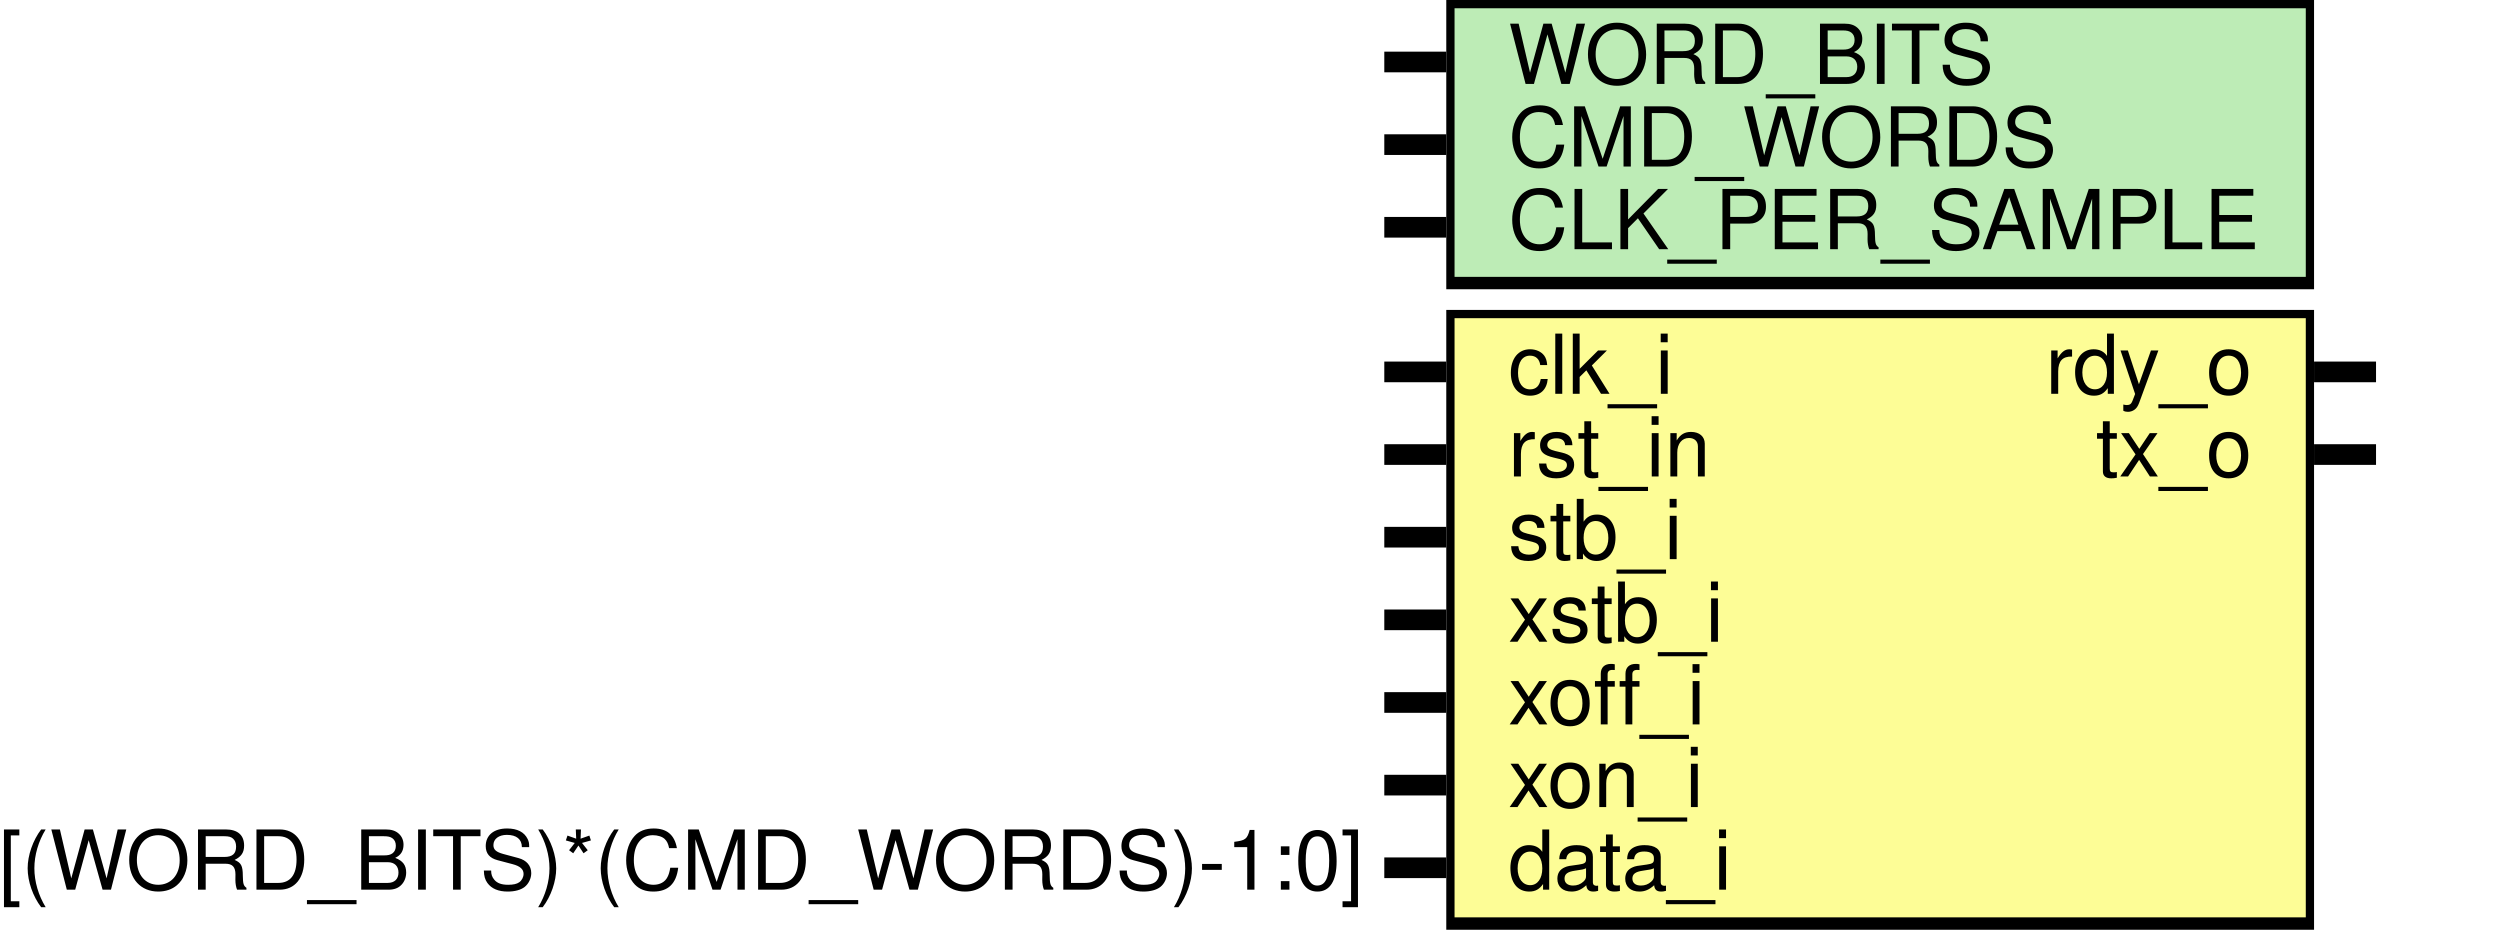
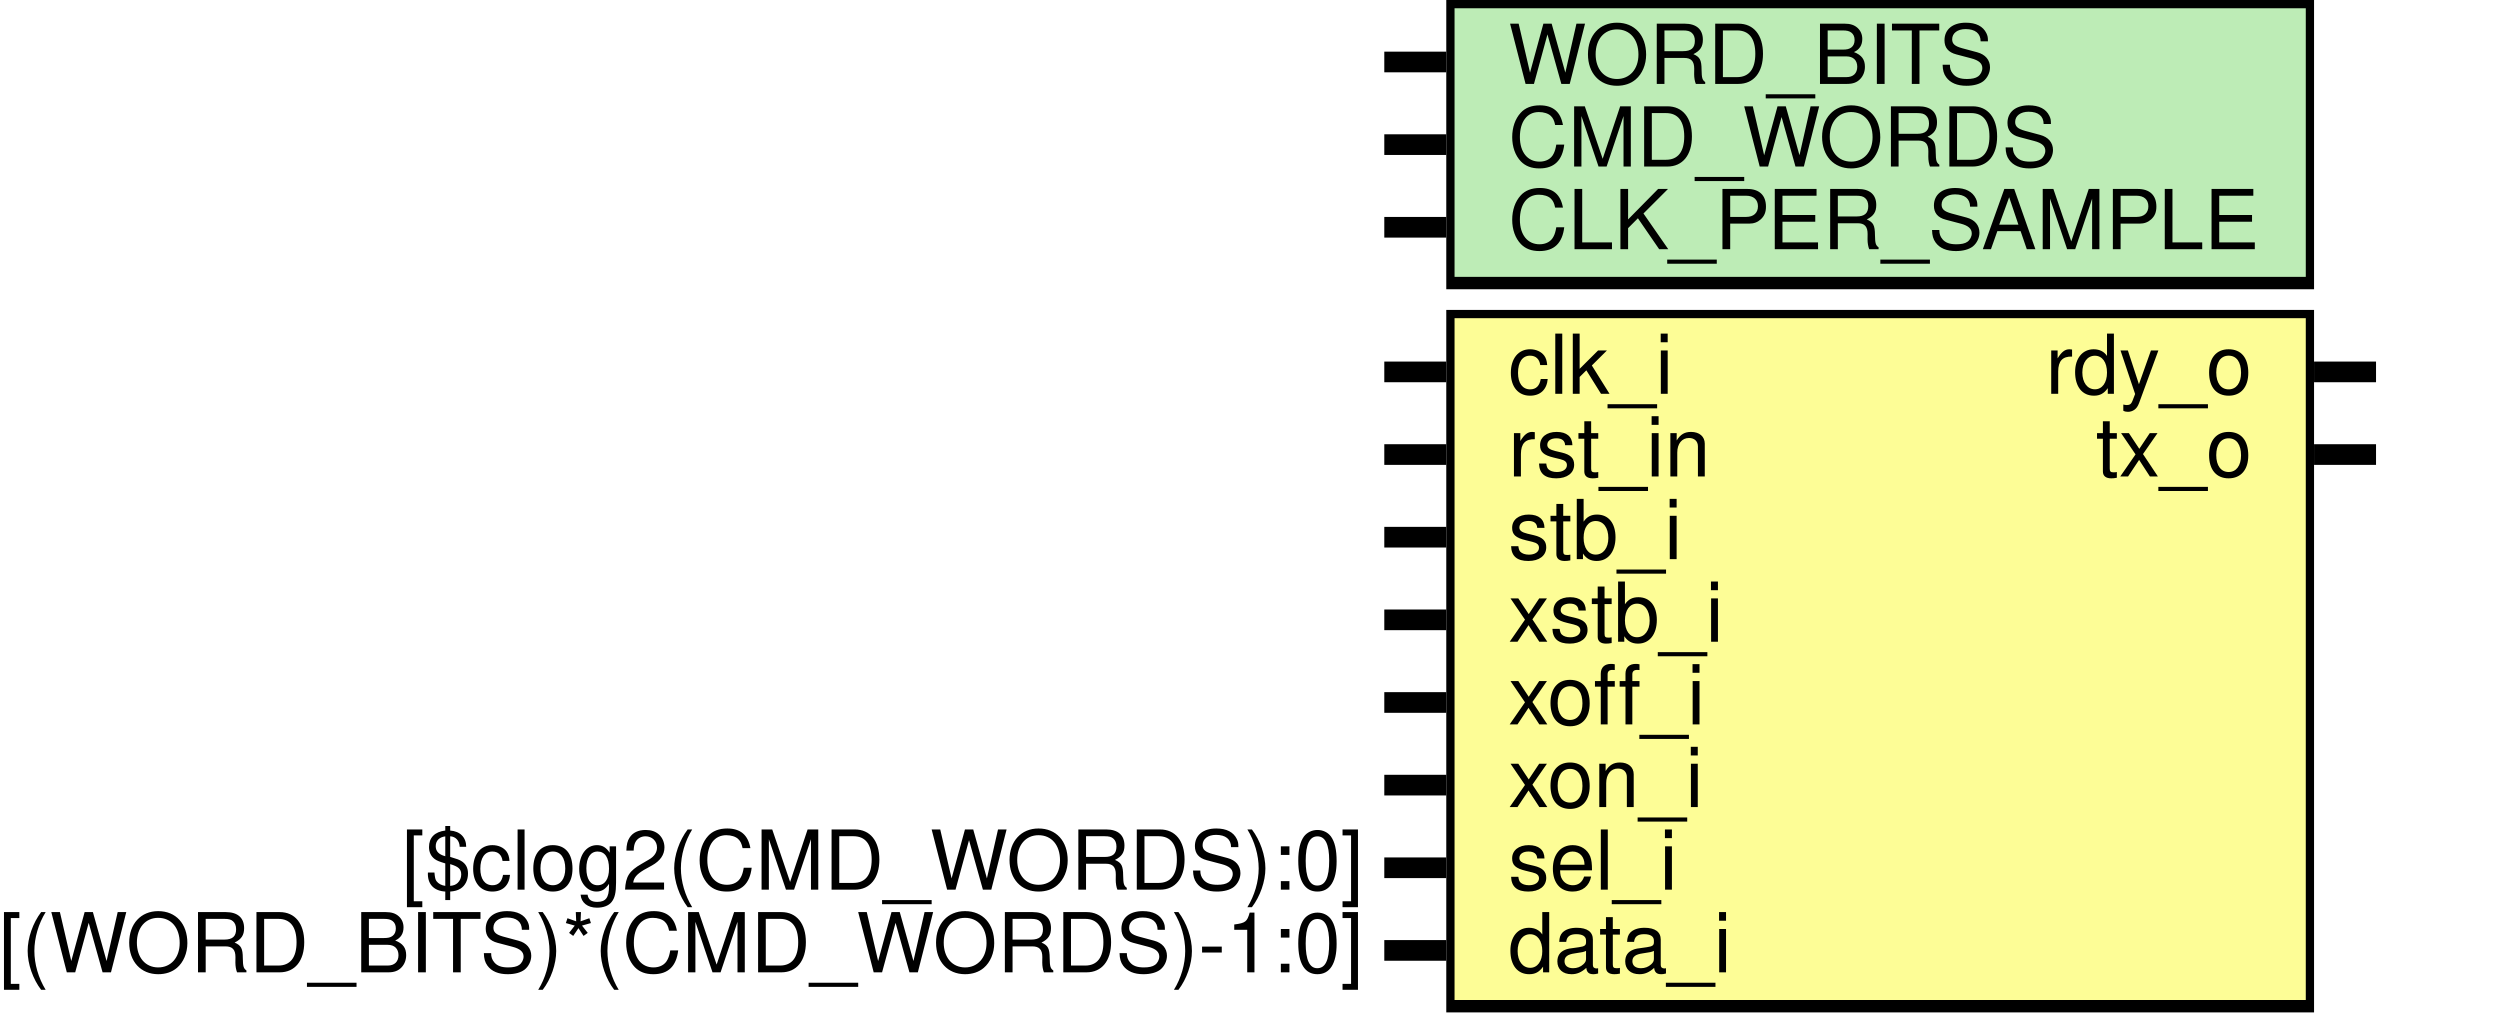
- <svg xmlns="http://www.w3.org/2000/svg" xmlns:ns1="http://svgjs.com/svgjs" version="1.1" viewBox="0 0 605 230">
+ <svg xmlns="http://www.w3.org/2000/svg" xmlns:ns1="http://svgjs.com/svgjs" version="1.1" viewBox="0 0 605 250">
  <svg id="SvgjsSvg1002" width="2" height="0" focusable="false" style="overflow:hidden;top:-100%;left:-100%;position:absolute;opacity:0">
    <polyline id="SvgjsPolyline1003" points="335,0 350,0" />
    <path id="SvgjsPath1004" d="M0 0 " />
  </svg>
  <rect id="SvgjsRect1006" width="210" height="70" fill="black" x="350" y="0" />
  <rect id="SvgjsRect1007" width="206" height="65" fill="#bdecb6" x="352" y="2" />
  <text id="SvgjsText1008" font-family="Helvetica" x="330" y="-5.698" font-size="20" text-anchor="end" family="Helvetica" size="20" anchor="end" ns1:data="{&quot;leading&quot;:&quot;1.3&quot;}">
    <tspan id="SvgjsTspan1009" dy="26" x="330" ns1:data="{&quot;newLined&quot;:true}">    </tspan>
  </text>
  <text id="SvgjsText1010" font-family="Helvetica" x="365" y="-5.698" font-size="20" text-anchor="start" family="Helvetica" size="20" anchor="start" ns1:data="{&quot;leading&quot;:&quot;1.3&quot;}">
    <tspan id="SvgjsTspan1011" dy="26" x="365" ns1:data="{&quot;newLined&quot;:true}">   WORD_BITS </tspan>
  </text>
  <line id="SvgjsLine1012" x1="335" y1="15" x2="350" y2="15" stroke-linecap="rec" stroke="black" stroke-width="5" />
  <text id="SvgjsText1013" font-family="Helvetica" x="330" y="14.302" font-size="20" text-anchor="end" family="Helvetica" size="20" anchor="end" ns1:data="{&quot;leading&quot;:&quot;1.3&quot;}">
    <tspan id="SvgjsTspan1014" dy="26" x="330" ns1:data="{&quot;newLined&quot;:true}">    </tspan>
  </text>
  <text id="SvgjsText1015" font-family="Helvetica" x="365" y="14.302" font-size="20" text-anchor="start" family="Helvetica" size="20" anchor="start" ns1:data="{&quot;leading&quot;:&quot;1.3&quot;}">
    <tspan id="SvgjsTspan1016" dy="26" x="365" ns1:data="{&quot;newLined&quot;:true}">   CMD_WORDS </tspan>
  </text>
  <line id="SvgjsLine1017" x1="335" y1="35" x2="350" y2="35" stroke-linecap="rec" stroke="black" stroke-width="5" />
  <text id="SvgjsText1018" font-family="Helvetica" x="330" y="34.302" font-size="20" text-anchor="end" family="Helvetica" size="20" anchor="end" ns1:data="{&quot;leading&quot;:&quot;1.3&quot;}">
    <tspan id="SvgjsTspan1019" dy="26" x="330" ns1:data="{&quot;newLined&quot;:true}">    </tspan>
  </text>
  <text id="SvgjsText1020" font-family="Helvetica" x="365" y="34.302" font-size="20" text-anchor="start" family="Helvetica" size="20" anchor="start" ns1:data="{&quot;leading&quot;:&quot;1.3&quot;}">
    <tspan id="SvgjsTspan1021" dy="26" x="365" ns1:data="{&quot;newLined&quot;:true}">   CLK_PER_SAMPLE </tspan>
  </text>
  <line id="SvgjsLine1022" x1="335" y1="55" x2="350" y2="55" stroke-linecap="rec" stroke="black" stroke-width="5" />
-   <rect id="SvgjsRect1023" width="210" height="150" fill="black" x="350" y="75" />
-   <rect id="SvgjsRect1024" width="206" height="145" fill="#fdfd96" x="352" y="77" />
+   <rect id="SvgjsRect1023" width="210" height="170" fill="black" x="350" y="75" />
+   <rect id="SvgjsRect1024" width="206" height="165" fill="#fdfd96" x="352" y="77" />
  <text id="SvgjsText1025" font-family="Helvetica" x="330" y="69.302" font-size="20" text-anchor="end" family="Helvetica" size="20" anchor="end" ns1:data="{&quot;leading&quot;:&quot;1.3&quot;}">
    <tspan id="SvgjsTspan1026" dy="26" x="330" ns1:data="{&quot;newLined&quot;:true}">    </tspan>
  </text>
  <text id="SvgjsText1027" font-family="Helvetica" x="365" y="69.302" font-size="20" text-anchor="start" family="Helvetica" size="20" anchor="start" ns1:data="{&quot;leading&quot;:&quot;1.3&quot;}">
    <tspan id="SvgjsTspan1028" dy="26" x="365" ns1:data="{&quot;newLined&quot;:true}">   clk_i </tspan>
  </text>
  <line id="SvgjsLine1029" x1="335" y1="90" x2="350" y2="90" stroke-linecap="rec" stroke="black" stroke-width="5" />
  <text id="SvgjsText1030" font-family="Helvetica" x="330" y="89.302" font-size="20" text-anchor="end" family="Helvetica" size="20" anchor="end" ns1:data="{&quot;leading&quot;:&quot;1.3&quot;}">
    <tspan id="SvgjsTspan1031" dy="26" x="330" ns1:data="{&quot;newLined&quot;:true}">    </tspan>
  </text>
  <text id="SvgjsText1032" font-family="Helvetica" x="365" y="89.302" font-size="20" text-anchor="start" family="Helvetica" size="20" anchor="start" ns1:data="{&quot;leading&quot;:&quot;1.3&quot;}">
    <tspan id="SvgjsTspan1033" dy="26" x="365" ns1:data="{&quot;newLined&quot;:true}">   rst_in </tspan>
  </text>
  <line id="SvgjsLine1034" x1="335" y1="110" x2="350" y2="110" stroke-linecap="rec" stroke="black" stroke-width="5" />
  <text id="SvgjsText1035" font-family="Helvetica" x="330" y="109.302" font-size="20" text-anchor="end" family="Helvetica" size="20" anchor="end" ns1:data="{&quot;leading&quot;:&quot;1.3&quot;}">
    <tspan id="SvgjsTspan1036" dy="26" x="330" ns1:data="{&quot;newLined&quot;:true}">    </tspan>
  </text>
  <text id="SvgjsText1037" font-family="Helvetica" x="365" y="109.302" font-size="20" text-anchor="start" family="Helvetica" size="20" anchor="start" ns1:data="{&quot;leading&quot;:&quot;1.3&quot;}">
    <tspan id="SvgjsTspan1038" dy="26" x="365" ns1:data="{&quot;newLined&quot;:true}">   stb_i </tspan>
  </text>
  <line id="SvgjsLine1039" x1="335" y1="130" x2="350" y2="130" stroke-linecap="rec" stroke="black" stroke-width="5" />
  <text id="SvgjsText1040" font-family="Helvetica" x="330" y="129.302" font-size="20" text-anchor="end" family="Helvetica" size="20" anchor="end" ns1:data="{&quot;leading&quot;:&quot;1.3&quot;}">
    <tspan id="SvgjsTspan1041" dy="26" x="330" ns1:data="{&quot;newLined&quot;:true}">    </tspan>
  </text>
  <text id="SvgjsText1042" font-family="Helvetica" x="365" y="129.302" font-size="20" text-anchor="start" family="Helvetica" size="20" anchor="start" ns1:data="{&quot;leading&quot;:&quot;1.3&quot;}">
    <tspan id="SvgjsTspan1043" dy="26" x="365" ns1:data="{&quot;newLined&quot;:true}">   xstb_i </tspan>
  </text>
  <line id="SvgjsLine1044" x1="335" y1="150" x2="350" y2="150" stroke-linecap="rec" stroke="black" stroke-width="5" />
  <text id="SvgjsText1045" font-family="Helvetica" x="330" y="149.302" font-size="20" text-anchor="end" family="Helvetica" size="20" anchor="end" ns1:data="{&quot;leading&quot;:&quot;1.3&quot;}">
    <tspan id="SvgjsTspan1046" dy="26" x="330" ns1:data="{&quot;newLined&quot;:true}">    </tspan>
  </text>
  <text id="SvgjsText1047" font-family="Helvetica" x="365" y="149.302" font-size="20" text-anchor="start" family="Helvetica" size="20" anchor="start" ns1:data="{&quot;leading&quot;:&quot;1.3&quot;}">
    <tspan id="SvgjsTspan1048" dy="26" x="365" ns1:data="{&quot;newLined&quot;:true}">   xoff_i </tspan>
  </text>
  <line id="SvgjsLine1049" x1="335" y1="170" x2="350" y2="170" stroke-linecap="rec" stroke="black" stroke-width="5" />
  <text id="SvgjsText1050" font-family="Helvetica" x="330" y="169.302" font-size="20" text-anchor="end" family="Helvetica" size="20" anchor="end" ns1:data="{&quot;leading&quot;:&quot;1.3&quot;}">
    <tspan id="SvgjsTspan1051" dy="26" x="330" ns1:data="{&quot;newLined&quot;:true}">    </tspan>
  </text>
  <text id="SvgjsText1052" font-family="Helvetica" x="365" y="169.302" font-size="20" text-anchor="start" family="Helvetica" size="20" anchor="start" ns1:data="{&quot;leading&quot;:&quot;1.3&quot;}">
    <tspan id="SvgjsTspan1053" dy="26" x="365" ns1:data="{&quot;newLined&quot;:true}">   xon_i </tspan>
  </text>
  <line id="SvgjsLine1054" x1="335" y1="190" x2="350" y2="190" stroke-linecap="rec" stroke="black" stroke-width="5" />
  <text id="SvgjsText1055" font-family="Helvetica" x="330" y="189.302" font-size="20" text-anchor="end" family="Helvetica" size="20" anchor="end" ns1:data="{&quot;leading&quot;:&quot;1.3&quot;}">
-     <tspan id="SvgjsTspan1056" dy="26" x="330" ns1:data="{&quot;newLined&quot;:true}">   [(WORD_BITS)*(CMD_WORDS)-1:0] </tspan>
+     <tspan id="SvgjsTspan1056" dy="26" x="330" ns1:data="{&quot;newLined&quot;:true}">   [$clog2(CMD_WORDS):0] </tspan>
  </text>
  <text id="SvgjsText1057" font-family="Helvetica" x="365" y="189.302" font-size="20" text-anchor="start" family="Helvetica" size="20" anchor="start" ns1:data="{&quot;leading&quot;:&quot;1.3&quot;}">
-     <tspan id="SvgjsTspan1058" dy="26" x="365" ns1:data="{&quot;newLined&quot;:true}">   data_i </tspan>
+     <tspan id="SvgjsTspan1058" dy="26" x="365" ns1:data="{&quot;newLined&quot;:true}">   sel_i </tspan>
  </text>
  <line id="SvgjsLine1059" x1="335" y1="210" x2="350" y2="210" stroke-linecap="rec" stroke="black" stroke-width="5" />
-   <text id="SvgjsText1060" font-family="Helvetica" x="580" y="69.302" font-size="20" text-anchor="start" family="Helvetica" size="20" anchor="start" ns1:data="{&quot;leading&quot;:&quot;1.3&quot;}">
-     <tspan id="SvgjsTspan1061" dy="26" x="580" ns1:data="{&quot;newLined&quot;:true}">    </tspan>
+   <text id="SvgjsText1060" font-family="Helvetica" x="330" y="209.302" font-size="20" text-anchor="end" family="Helvetica" size="20" anchor="end" ns1:data="{&quot;leading&quot;:&quot;1.3&quot;}">
+     <tspan id="SvgjsTspan1061" dy="26" x="330" ns1:data="{&quot;newLined&quot;:true}">   [(WORD_BITS)*(CMD_WORDS)-1:0] </tspan>
  </text>
-   <text id="SvgjsText1062" font-family="Helvetica" x="545" y="69.302" font-size="20" text-anchor="end" family="Helvetica" size="20" anchor="end" ns1:data="{&quot;leading&quot;:&quot;1.3&quot;}">
-     <tspan id="SvgjsTspan1063" dy="26" x="545" ns1:data="{&quot;newLined&quot;:true}">   rdy_o </tspan>
+   <text id="SvgjsText1062" font-family="Helvetica" x="365" y="209.302" font-size="20" text-anchor="start" family="Helvetica" size="20" anchor="start" ns1:data="{&quot;leading&quot;:&quot;1.3&quot;}">
+     <tspan id="SvgjsTspan1063" dy="26" x="365" ns1:data="{&quot;newLined&quot;:true}">   data_i </tspan>
  </text>
-   <line id="SvgjsLine1064" x1="560" y1="90" x2="575" y2="90" stroke-linecap="rec" stroke="black" stroke-width="5" />
-   <text id="SvgjsText1065" font-family="Helvetica" x="580" y="89.302" font-size="20" text-anchor="start" family="Helvetica" size="20" anchor="start" ns1:data="{&quot;leading&quot;:&quot;1.3&quot;}">
+   <line id="SvgjsLine1064" x1="335" y1="230" x2="350" y2="230" stroke-linecap="rec" stroke="black" stroke-width="5" />
+   <text id="SvgjsText1065" font-family="Helvetica" x="580" y="69.302" font-size="20" text-anchor="start" family="Helvetica" size="20" anchor="start" ns1:data="{&quot;leading&quot;:&quot;1.3&quot;}">
    <tspan id="SvgjsTspan1066" dy="26" x="580" ns1:data="{&quot;newLined&quot;:true}">    </tspan>
  </text>
-   <text id="SvgjsText1067" font-family="Helvetica" x="545" y="89.302" font-size="20" text-anchor="end" family="Helvetica" size="20" anchor="end" ns1:data="{&quot;leading&quot;:&quot;1.3&quot;}">
-     <tspan id="SvgjsTspan1068" dy="26" x="545" ns1:data="{&quot;newLined&quot;:true}">   tx_o </tspan>
+   <text id="SvgjsText1067" font-family="Helvetica" x="545" y="69.302" font-size="20" text-anchor="end" family="Helvetica" size="20" anchor="end" ns1:data="{&quot;leading&quot;:&quot;1.3&quot;}">
+     <tspan id="SvgjsTspan1068" dy="26" x="545" ns1:data="{&quot;newLined&quot;:true}">   rdy_o </tspan>
  </text>
-   <line id="SvgjsLine1069" x1="560" y1="110" x2="575" y2="110" stroke-linecap="rec" stroke="black" stroke-width="5" />
+   <line id="SvgjsLine1069" x1="560" y1="90" x2="575" y2="90" stroke-linecap="rec" stroke="black" stroke-width="5" />
+   <text id="SvgjsText1070" font-family="Helvetica" x="580" y="89.302" font-size="20" text-anchor="start" family="Helvetica" size="20" anchor="start" ns1:data="{&quot;leading&quot;:&quot;1.3&quot;}">
+     <tspan id="SvgjsTspan1071" dy="26" x="580" ns1:data="{&quot;newLined&quot;:true}">    </tspan>
+   </text>
+   <text id="SvgjsText1072" font-family="Helvetica" x="545" y="89.302" font-size="20" text-anchor="end" family="Helvetica" size="20" anchor="end" ns1:data="{&quot;leading&quot;:&quot;1.3&quot;}">
+     <tspan id="SvgjsTspan1073" dy="26" x="545" ns1:data="{&quot;newLined&quot;:true}">   tx_o </tspan>
+   </text>
+   <line id="SvgjsLine1074" x1="560" y1="110" x2="575" y2="110" stroke-linecap="rec" stroke="black" stroke-width="5" />
</svg>
